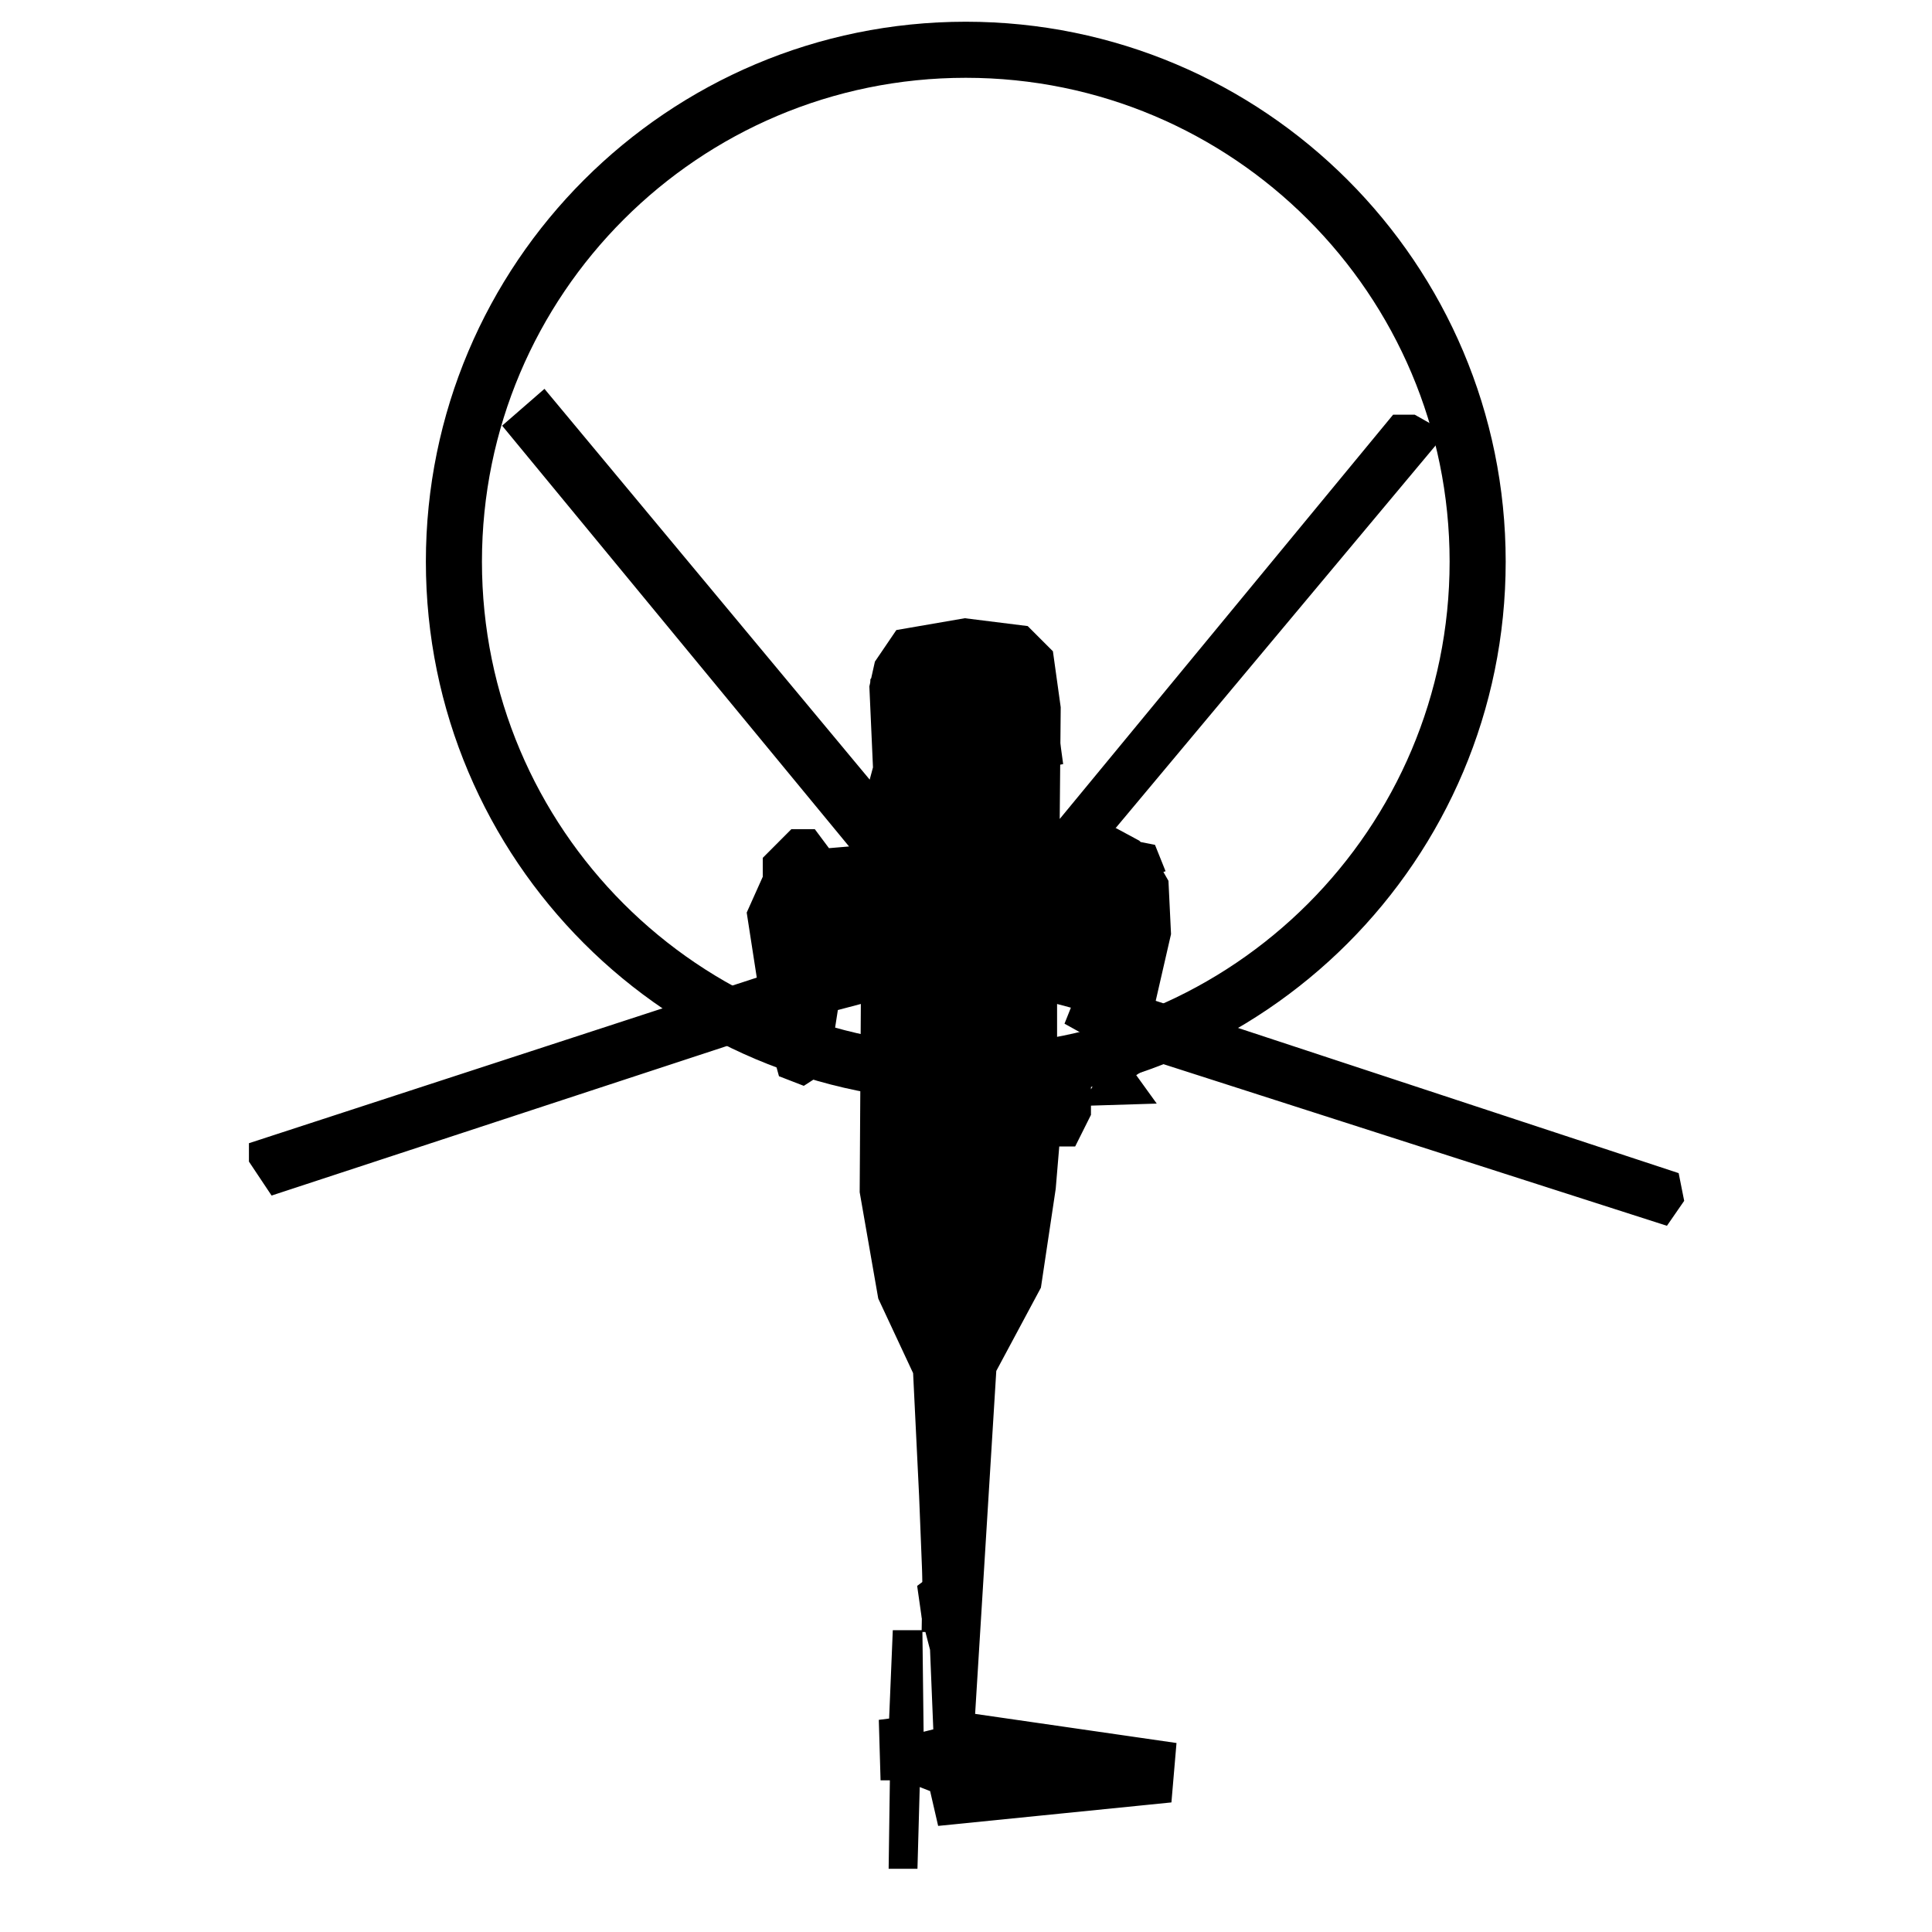
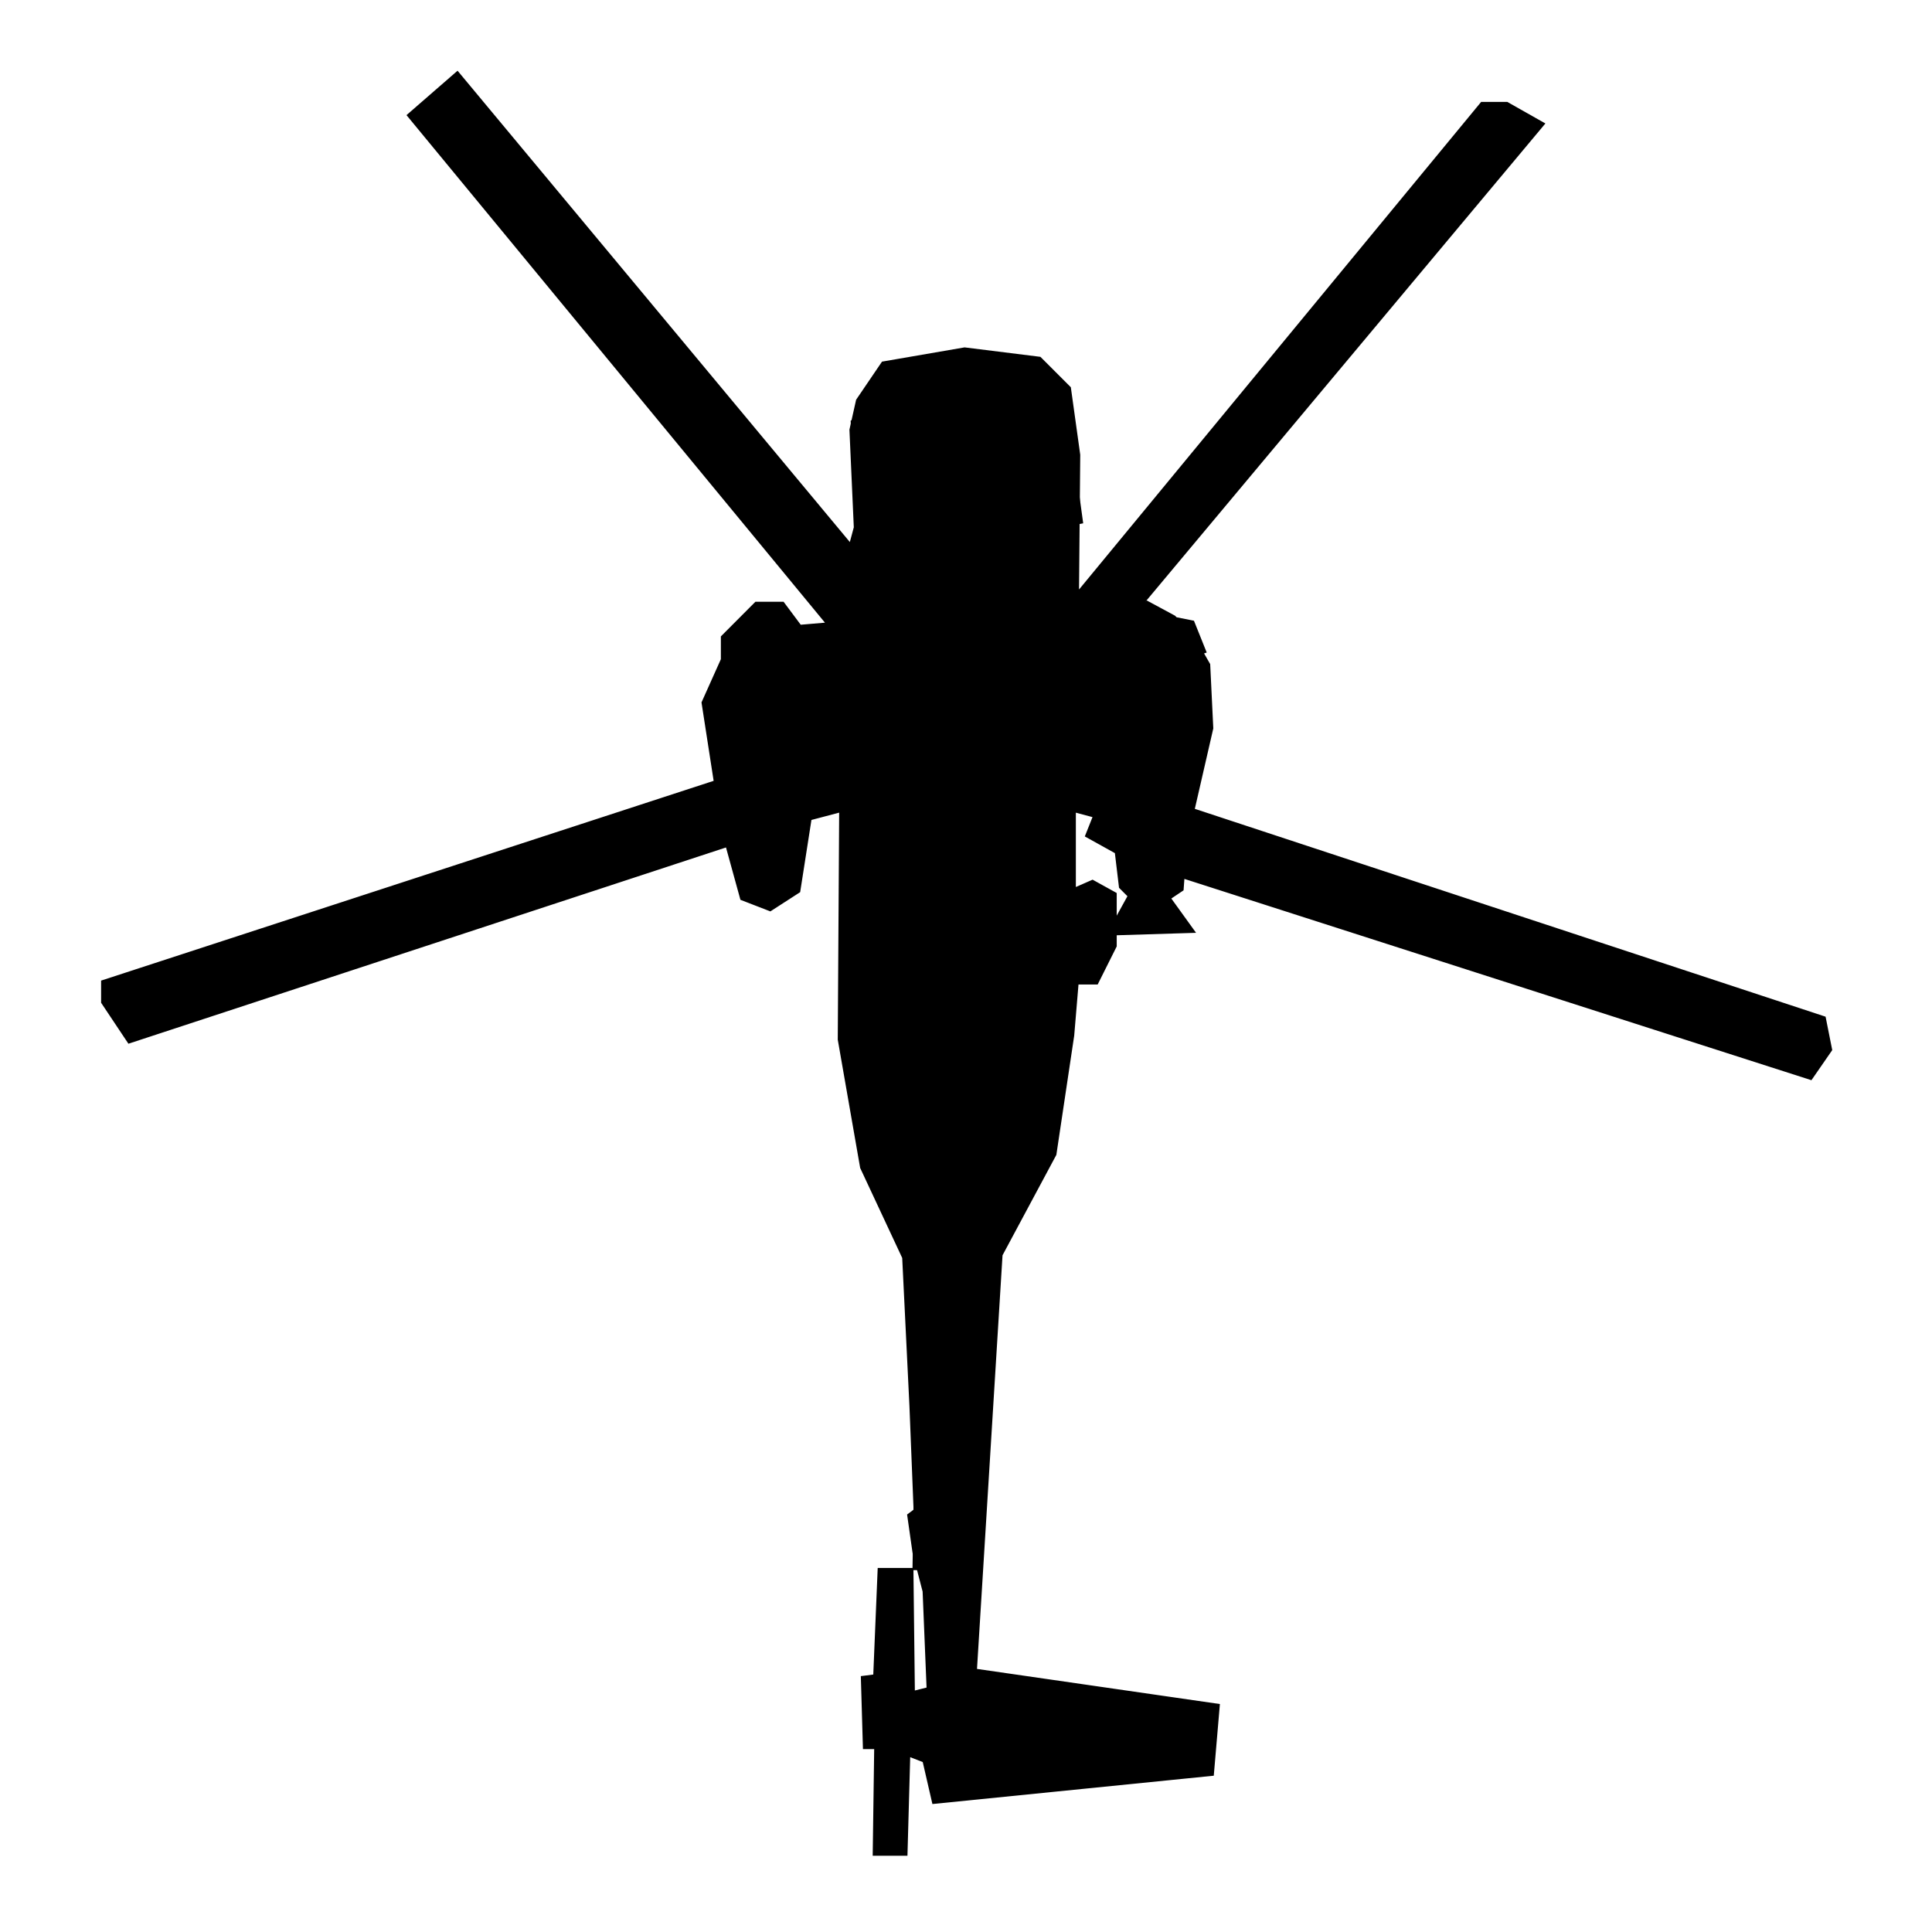
- <svg xmlns="http://www.w3.org/2000/svg" width="80mm" height="80mm" viewBox="-0.97 -5.532 21.51 26.632" version="1.1" id="svg1542">
+ <svg xmlns="http://www.w3.org/2000/svg" width="80mm" height="80mm" viewBox="-0.97 -0.98 21.51 22.08" version="1.1" id="svg1542">
  <defs id="defs1536" />
  <g id="layer10" style="display:inline">
    <path style="fill:#000000;stroke:#000000;stroke-width:0.265px;stroke-linecap:butt;stroke-linejoin:miter;stroke-opacity:1" d="M 9.772,3.124 8.903,3.274 8.653,3.642 8.586,3.942 8.636,5.061 8.519,5.496 3.959,0.017 3.575,0.351 8.436,6.247 7.834,6.298 7.634,6.03 H 7.433 L 7.116,6.348 V 6.582 L 6.899,7.066 7.049,8.035 0.033,10.323 v 0.117 L 0.267,10.791 7.133,8.536 7.317,9.204 7.534,9.288 7.768,9.137 7.901,8.285 8.469,8.135 8.452,10.891 l 0.251,1.437 0.484,1.036 0.084,1.721 0.05,1.253 -0.067,0.05 0.05,0.351 0.117,0.451 0.05,1.219 -0.401,0.1 -0.017,-1.437 H 8.903 l -0.05,1.203 -0.134,0.017 0.017,0.585 h 0.134 l -0.017,1.219 h 0.134 l 0.033,-1.186 0.384,0.15 0.1,0.434 2.99,-0.301 0.05,-0.585 -2.773,-0.401 0.301,-4.878 0.618,-1.153 0.2,-1.336 0.084,-1.002 0.15,0.301 h 0.084 l 0.167,-0.334 V 9.304 L 11.225,9.221 10.958,9.338 10.908,9.238 V 8.135 l 0.501,0.134 -0.1,0.251 0.301,0.167 0.05,0.418 0.134,0.134 -0.184,0.334 0.551,-0.017 -0.217,-0.301 0.2,-0.134 0.017,-0.234 7.233,2.322 0.15,-0.217 -0.05,-0.251 -7.25,-2.389 0.234,-1.019 -0.033,-0.685 -0.134,-0.234 0.05,-0.017 -0.067,-0.167 -0.167,-0.033 -0.033,-0.033 L 11.877,6.047 11.626,6.314 11.342,6.281 16.203,0.468 15.936,0.317 H 15.735 L 10.941,6.13 10.958,4.226 10.858,3.508 10.574,3.224 Z" id="path4396" />
-     <circle cx="9.782" cy="2.21" r="7.056" fill="none" stroke="#000000" stroke-width="0.773" />
  </g>
  <g id="layer11">
    <path id="path4423" style="fill:#000000;stroke:#000000;stroke-width:0.265px;stroke-linecap:butt;stroke-linejoin:miter;stroke-opacity:1" d="M 7.918,7.425 7.901,7.768 M 8.01,7.074 7.976,6.582 8.436,6.531 8.461,7.266 m 2.982,-0.067 0.2,-0.844 m -0.651,0.651 0.342,0.042 -0.067,-0.309 -0.267,0.008 z M 8.937,4.911 8.653,4.894 8.603,3.9 l 0.309,-0.192 m -0.092,0.008 0.735,-0.125 0.443,5e-7 0.819,0.142 0.159,1.161 -0.443,0.084 M 9.246,9.956 8.995,9.572 8.761,8.553 8.786,6.698 M 8.812,5.738 9.338,5.421 9.329,5.295 8.937,5.304 8.928,4.903 9.087,4.652 l 1.42,0.025 0.042,0.593 -0.334,-0.008 -0.008,0.1 0.476,0.384 -0.05,2.673 -0.125,0.802 -0.317,0.635 -0.259,0.192 M 7.926,7.512 7.973,7.17 8.434,7.252 8.41,7.772 M 8.504,8.115 9.237,7.926 9.461,8.079 9.674,8.15 9.686,9.355 9.426,9.367 9.308,16.832 H 9.721 L 9.851,9.379 9.91,8.693 9.898,8.103 10.217,7.878 10.879,8.15 m 0.721,-0.012 -0.165,-0.862 -0.508,0.059 -0.035,0.614 -0.602,-0.189 -0.13,-0.39 0.768,-0.91 0.201,0.083 0.189,-0.283 M 8.519,5.496 8.859,6.048 8.788,6.378 9.532,7.264 9.686,7.146 l 0.307,0.083 0.949,-1.098 M 7.049,8.035 7.878,7.772 7.985,8.008 9.178,7.713 9.19,7.5 9.296,7.347 8.436,6.247" />
  </g>
</svg>
